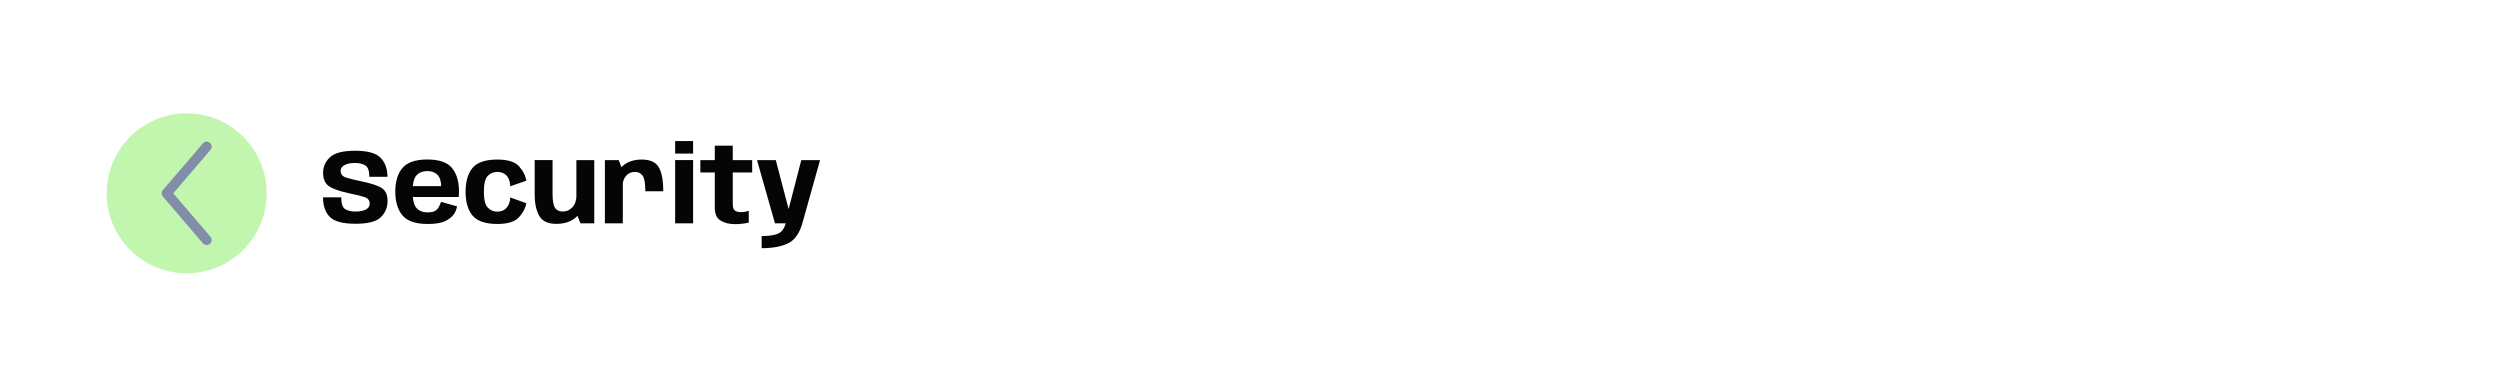
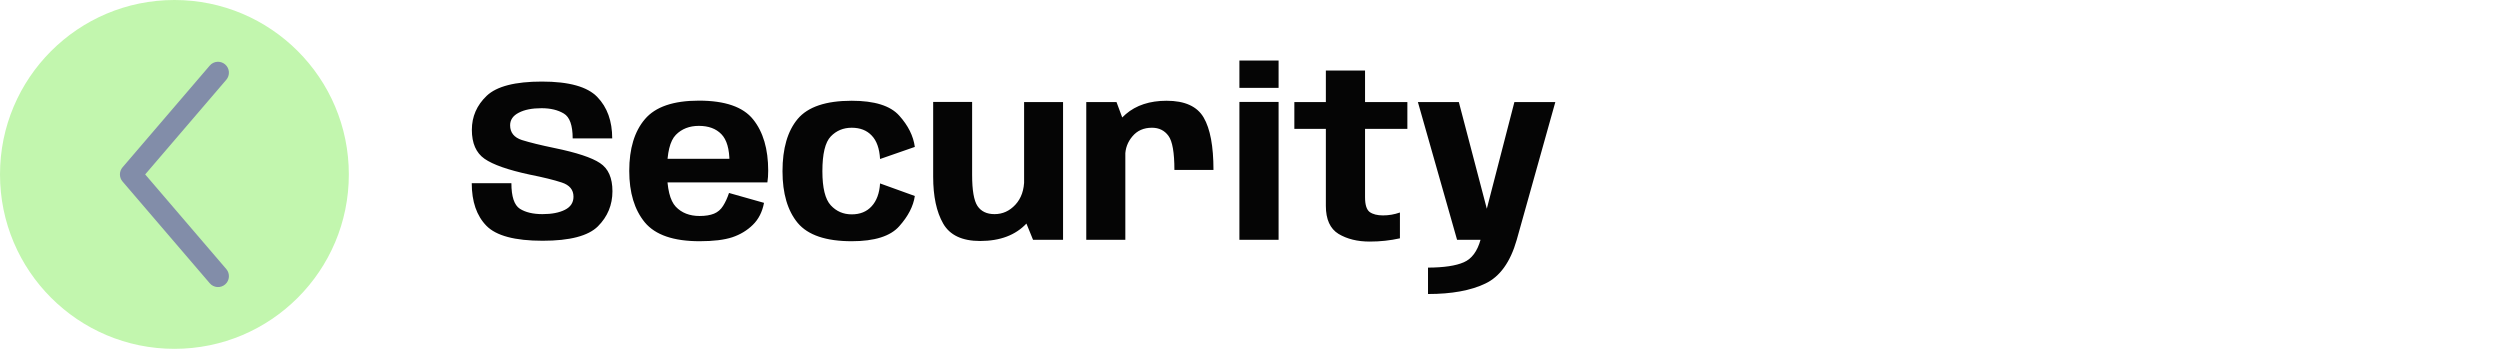
- <svg xmlns="http://www.w3.org/2000/svg" width="375" height="58" viewBox="0 0 375 58" fill="none">
-   <rect x="16" y="17" width="24" height="24" rx="12" fill="#C2F6AE" />
-   <path fill-rule="evenodd" clip-rule="evenodd" d="M31.488 21.431C31.803 21.7 31.839 22.174 31.569 22.488L25.988 29L31.569 35.512C31.839 35.826 31.803 36.3 31.488 36.569C31.174 36.839 30.7 36.803 30.431 36.488L24.431 29.488C24.19 29.207 24.19 28.793 24.431 28.512L30.431 21.512C30.7 21.197 31.174 21.161 31.488 21.431Z" fill="#828DA9" />
-   <path d="M53.336 33.564C51.427 33.564 50.136 33.22 49.464 32.532C48.792 31.844 48.456 30.868 48.456 29.604H51.184C51.184 30.527 51.379 31.113 51.768 31.364C52.157 31.609 52.675 31.732 53.32 31.732C53.96 31.732 54.475 31.633 54.864 31.436C55.259 31.239 55.456 30.937 55.456 30.532C55.456 30.057 55.187 29.732 54.648 29.556C54.115 29.38 53.379 29.199 52.44 29.012C50.952 28.692 49.917 28.329 49.336 27.924C48.755 27.519 48.464 26.855 48.464 25.932C48.464 25.02 48.805 24.239 49.488 23.588C50.176 22.937 51.443 22.612 53.288 22.612C55.149 22.612 56.419 22.967 57.096 23.676C57.779 24.38 58.12 25.329 58.12 26.524H55.4C55.4 25.623 55.197 25.052 54.792 24.812C54.387 24.567 53.875 24.444 53.256 24.444C52.605 24.444 52.083 24.548 51.688 24.756C51.293 24.959 51.096 25.247 51.096 25.62C51.096 26.121 51.368 26.46 51.912 26.636C52.461 26.807 53.2 26.988 54.128 27.18C55.664 27.495 56.715 27.841 57.28 28.22C57.851 28.593 58.136 29.239 58.136 30.156C58.136 31.1 57.803 31.905 57.136 32.572C56.469 33.233 55.203 33.564 53.336 33.564ZM64.132 33.596C62.34 33.596 61.084 33.164 60.364 32.3C59.649 31.431 59.292 30.249 59.292 28.756C59.292 27.225 59.652 26.039 60.372 25.196C61.092 24.348 62.329 23.924 64.084 23.924C65.881 23.924 67.124 24.353 67.812 25.212C68.505 26.071 68.852 27.249 68.852 28.748C68.852 29.047 68.833 29.313 68.796 29.548H61.644V27.924H66.284L66.188 28.164C66.188 27.252 66.001 26.607 65.628 26.228C65.26 25.849 64.745 25.66 64.084 25.66C63.433 25.66 62.905 25.865 62.5 26.276C62.094 26.687 61.892 27.513 61.892 28.756C61.892 29.972 62.092 30.793 62.492 31.22C62.897 31.647 63.444 31.86 64.132 31.86V33.596ZM64.132 31.86C64.532 31.86 64.862 31.807 65.124 31.7C65.385 31.593 65.593 31.415 65.748 31.164C65.908 30.913 66.044 30.617 66.156 30.276L68.564 30.956C68.446 31.58 68.19 32.084 67.796 32.468C67.406 32.852 66.934 33.137 66.38 33.324C65.83 33.505 65.081 33.596 64.132 33.596V31.86ZM74.596 33.596C72.826 33.596 71.588 33.177 70.884 32.34C70.186 31.497 69.836 30.311 69.836 28.78C69.836 27.212 70.186 26.012 70.884 25.18C71.588 24.348 72.826 23.932 74.596 23.932C76.17 23.932 77.26 24.273 77.868 24.956C78.482 25.639 78.839 26.356 78.94 27.108L76.548 27.94C76.506 27.215 76.314 26.676 75.972 26.324C75.636 25.967 75.178 25.788 74.596 25.788C74.02 25.788 73.54 25.988 73.156 26.388C72.772 26.788 72.58 27.585 72.58 28.78C72.58 29.927 72.772 30.708 73.156 31.124C73.54 31.54 74.02 31.748 74.596 31.748C75.178 31.748 75.636 31.561 75.972 31.188C76.314 30.815 76.506 30.292 76.548 29.62L78.94 30.484C78.839 31.183 78.482 31.876 77.868 32.564C77.26 33.252 76.17 33.596 74.596 33.596ZM87.074 33.5L86.458 31.988V24.02H89.138V33.5H87.074ZM82.882 24.012V29.036C82.882 30.087 83.004 30.799 83.25 31.172C83.5 31.545 83.892 31.732 84.426 31.732C84.98 31.732 85.458 31.516 85.858 31.084C86.263 30.647 86.466 30.063 86.466 29.332L87.778 29.884C87.778 30.721 87.396 31.548 86.634 32.364C85.876 33.175 84.81 33.58 83.434 33.58C82.196 33.58 81.348 33.18 80.89 32.38C80.431 31.58 80.202 30.508 80.202 29.164V24.012H82.882ZM96.799 28.692C96.799 27.497 96.663 26.716 96.391 26.348C96.119 25.975 95.74 25.788 95.255 25.788C94.689 25.788 94.242 25.985 93.911 26.38C93.58 26.769 93.415 27.217 93.415 27.724L92.383 27.108C92.383 26.212 92.74 25.46 93.455 24.852C94.169 24.239 95.106 23.932 96.263 23.932C97.516 23.932 98.367 24.319 98.815 25.092C99.263 25.86 99.487 27.06 99.487 28.692H96.799ZM90.735 33.5V24.02H92.815L93.423 25.66V33.5H90.735ZM101.271 33.5V24.012H103.967V33.5H101.271ZM101.271 21.164H103.967V23.044H101.271V21.164ZM110.235 33.62C109.392 33.62 108.678 33.444 108.091 33.092C107.51 32.735 107.219 32.092 107.219 31.164V25.868H105.051V24.02H107.219V21.852H109.915V24.02H112.827V25.868H109.915V30.572C109.915 31.089 110.022 31.428 110.235 31.588C110.454 31.743 110.76 31.82 111.155 31.82C111.55 31.82 111.936 31.753 112.315 31.62V33.396C111.654 33.545 110.96 33.62 110.235 33.62ZM116.247 33.5L113.551 24.02H116.367L118.575 32.436H118.015L120.191 24.02H123.007L120.351 33.5H116.247ZM114.247 37.228V35.412C115.346 35.407 116.167 35.284 116.711 35.044C117.255 34.809 117.639 34.292 117.863 33.492L120.351 33.5C119.914 35.031 119.194 36.033 118.191 36.508C117.194 36.988 115.879 37.228 114.247 37.228Z" fill="#050505" />
+ <svg xmlns="http://www.w3.org/2000/svg" width="172" height="24" viewBox="0 0 172 24" fill="none">
+   <rect width="24" height="24" rx="12" fill="#C2F6AE" />
+   <path fill-rule="evenodd" clip-rule="evenodd" d="M15.488 4.431C15.803 4.7 15.839 5.174 15.569 5.488L9.988 12L15.569 18.512C15.839 18.826 15.803 19.3 15.488 19.57C15.174 19.839 14.7 19.803 14.431 19.488L8.431 12.488C8.19 12.207 8.19 11.793 8.431 11.512L14.431 4.512C14.7 4.197 15.174 4.161 15.488 4.431Z" fill="#828DA9" />
+   <path d="M37.336 16.564C35.427 16.564 34.136 16.22 33.464 15.532C32.792 14.844 32.456 13.868 32.456 12.604H35.184C35.184 13.527 35.379 14.113 35.768 14.364C36.157 14.609 36.675 14.732 37.32 14.732C37.96 14.732 38.475 14.633 38.864 14.436C39.259 14.239 39.456 13.937 39.456 13.532C39.456 13.057 39.187 12.732 38.648 12.556C38.115 12.38 37.379 12.199 36.44 12.012C34.952 11.692 33.917 11.329 33.336 10.924C32.755 10.519 32.464 9.855 32.464 8.932C32.464 8.02 32.805 7.239 33.488 6.588C34.176 5.937 35.443 5.612 37.288 5.612C39.149 5.612 40.419 5.967 41.096 6.676C41.779 7.38 42.12 8.329 42.12 9.524H39.4C39.4 8.623 39.197 8.052 38.792 7.812C38.387 7.567 37.875 7.444 37.256 7.444C36.605 7.444 36.083 7.548 35.688 7.756C35.293 7.959 35.096 8.247 35.096 8.62C35.096 9.121 35.368 9.46 35.912 9.636C36.461 9.807 37.2 9.988 38.128 10.18C39.664 10.495 40.715 10.841 41.28 11.22C41.851 11.593 42.136 12.239 42.136 13.156C42.136 14.1 41.803 14.905 41.136 15.572C40.469 16.233 39.203 16.564 37.336 16.564ZM48.132 16.596C46.34 16.596 45.084 16.164 44.364 15.3C43.649 14.431 43.292 13.249 43.292 11.756C43.292 10.225 43.652 9.039 44.372 8.196C45.092 7.348 46.329 6.924 48.084 6.924C49.881 6.924 51.124 7.353 51.812 8.212C52.505 9.071 52.852 10.249 52.852 11.748C52.852 12.047 52.833 12.313 52.796 12.548H45.644V10.924H50.284L50.188 11.164C50.188 10.252 50.001 9.607 49.628 9.228C49.26 8.849 48.745 8.66 48.084 8.66C47.433 8.66 46.905 8.865 46.5 9.276C46.094 9.687 45.892 10.513 45.892 11.756C45.892 12.972 46.092 13.793 46.492 14.22C46.897 14.647 47.444 14.86 48.132 14.86V16.596ZM48.132 14.86C48.532 14.86 48.862 14.807 49.124 14.7C49.385 14.593 49.593 14.415 49.748 14.164C49.908 13.913 50.044 13.617 50.156 13.276L52.564 13.956C52.446 14.58 52.19 15.084 51.796 15.468C51.406 15.852 50.934 16.137 50.38 16.324C49.83 16.505 49.081 16.596 48.132 16.596V14.86ZM58.596 16.596C56.826 16.596 55.588 16.177 54.884 15.34C54.186 14.497 53.836 13.311 53.836 11.78C53.836 10.212 54.186 9.012 54.884 8.18C55.588 7.348 56.826 6.932 58.596 6.932C60.17 6.932 61.26 7.273 61.868 7.956C62.482 8.639 62.839 9.356 62.94 10.108L60.548 10.94C60.506 10.215 60.314 9.676 59.972 9.324C59.636 8.967 59.178 8.788 58.596 8.788C58.02 8.788 57.54 8.988 57.156 9.388C56.772 9.788 56.58 10.585 56.58 11.78C56.58 12.927 56.772 13.708 57.156 14.124C57.54 14.54 58.02 14.748 58.596 14.748C59.178 14.748 59.636 14.561 59.972 14.188C60.314 13.815 60.506 13.292 60.548 12.62L62.94 13.484C62.839 14.183 62.482 14.876 61.868 15.564C61.26 16.252 60.17 16.596 58.596 16.596ZM71.074 16.5L70.458 14.988V7.02H73.138V16.5H71.074ZM66.882 7.012V12.036C66.882 13.087 67.004 13.799 67.25 14.172C67.5 14.545 67.892 14.732 68.426 14.732C68.98 14.732 69.458 14.516 69.858 14.084C70.263 13.647 70.466 13.063 70.466 12.332L71.778 12.884C71.778 13.721 71.396 14.548 70.634 15.364C69.876 16.175 68.81 16.58 67.434 16.58C66.196 16.58 65.348 16.18 64.89 15.38C64.431 14.58 64.202 13.508 64.202 12.164V7.012H66.882ZM80.799 11.692C80.799 10.497 80.663 9.716 80.391 9.348C80.119 8.975 79.74 8.788 79.255 8.788C78.689 8.788 78.242 8.985 77.911 9.38C77.58 9.769 77.415 10.217 77.415 10.724L76.383 10.108C76.383 9.212 76.74 8.46 77.455 7.852C78.169 7.239 79.106 6.932 80.263 6.932C81.516 6.932 82.367 7.319 82.815 8.092C83.263 8.86 83.487 10.06 83.487 11.692H80.799ZM74.735 16.5V7.02H76.815L77.423 8.66V16.5H74.735ZM85.271 16.5V7.012H87.967V16.5H85.271ZM85.271 4.164H87.967V6.044H85.271V4.164ZM94.235 16.62C93.392 16.62 92.678 16.444 92.091 16.092C91.51 15.735 91.219 15.092 91.219 14.164V8.868H89.051V7.02H91.219V4.852H93.915V7.02H96.827V8.868H93.915V13.572C93.915 14.089 94.022 14.428 94.235 14.588C94.454 14.743 94.76 14.82 95.155 14.82C95.55 14.82 95.936 14.753 96.315 14.62V16.396C95.654 16.545 94.96 16.62 94.235 16.62ZM100.247 16.5L97.551 7.02H100.367L102.575 15.436H102.015L104.191 7.02H107.007L104.351 16.5H100.247ZM98.247 20.228V18.412C99.346 18.407 100.167 18.284 100.711 18.044C101.255 17.809 101.639 17.292 101.863 16.492L104.351 16.5C103.914 18.031 103.194 19.033 102.191 19.508C101.194 19.988 99.879 20.228 98.247 20.228Z" fill="#050505" />
</svg>
